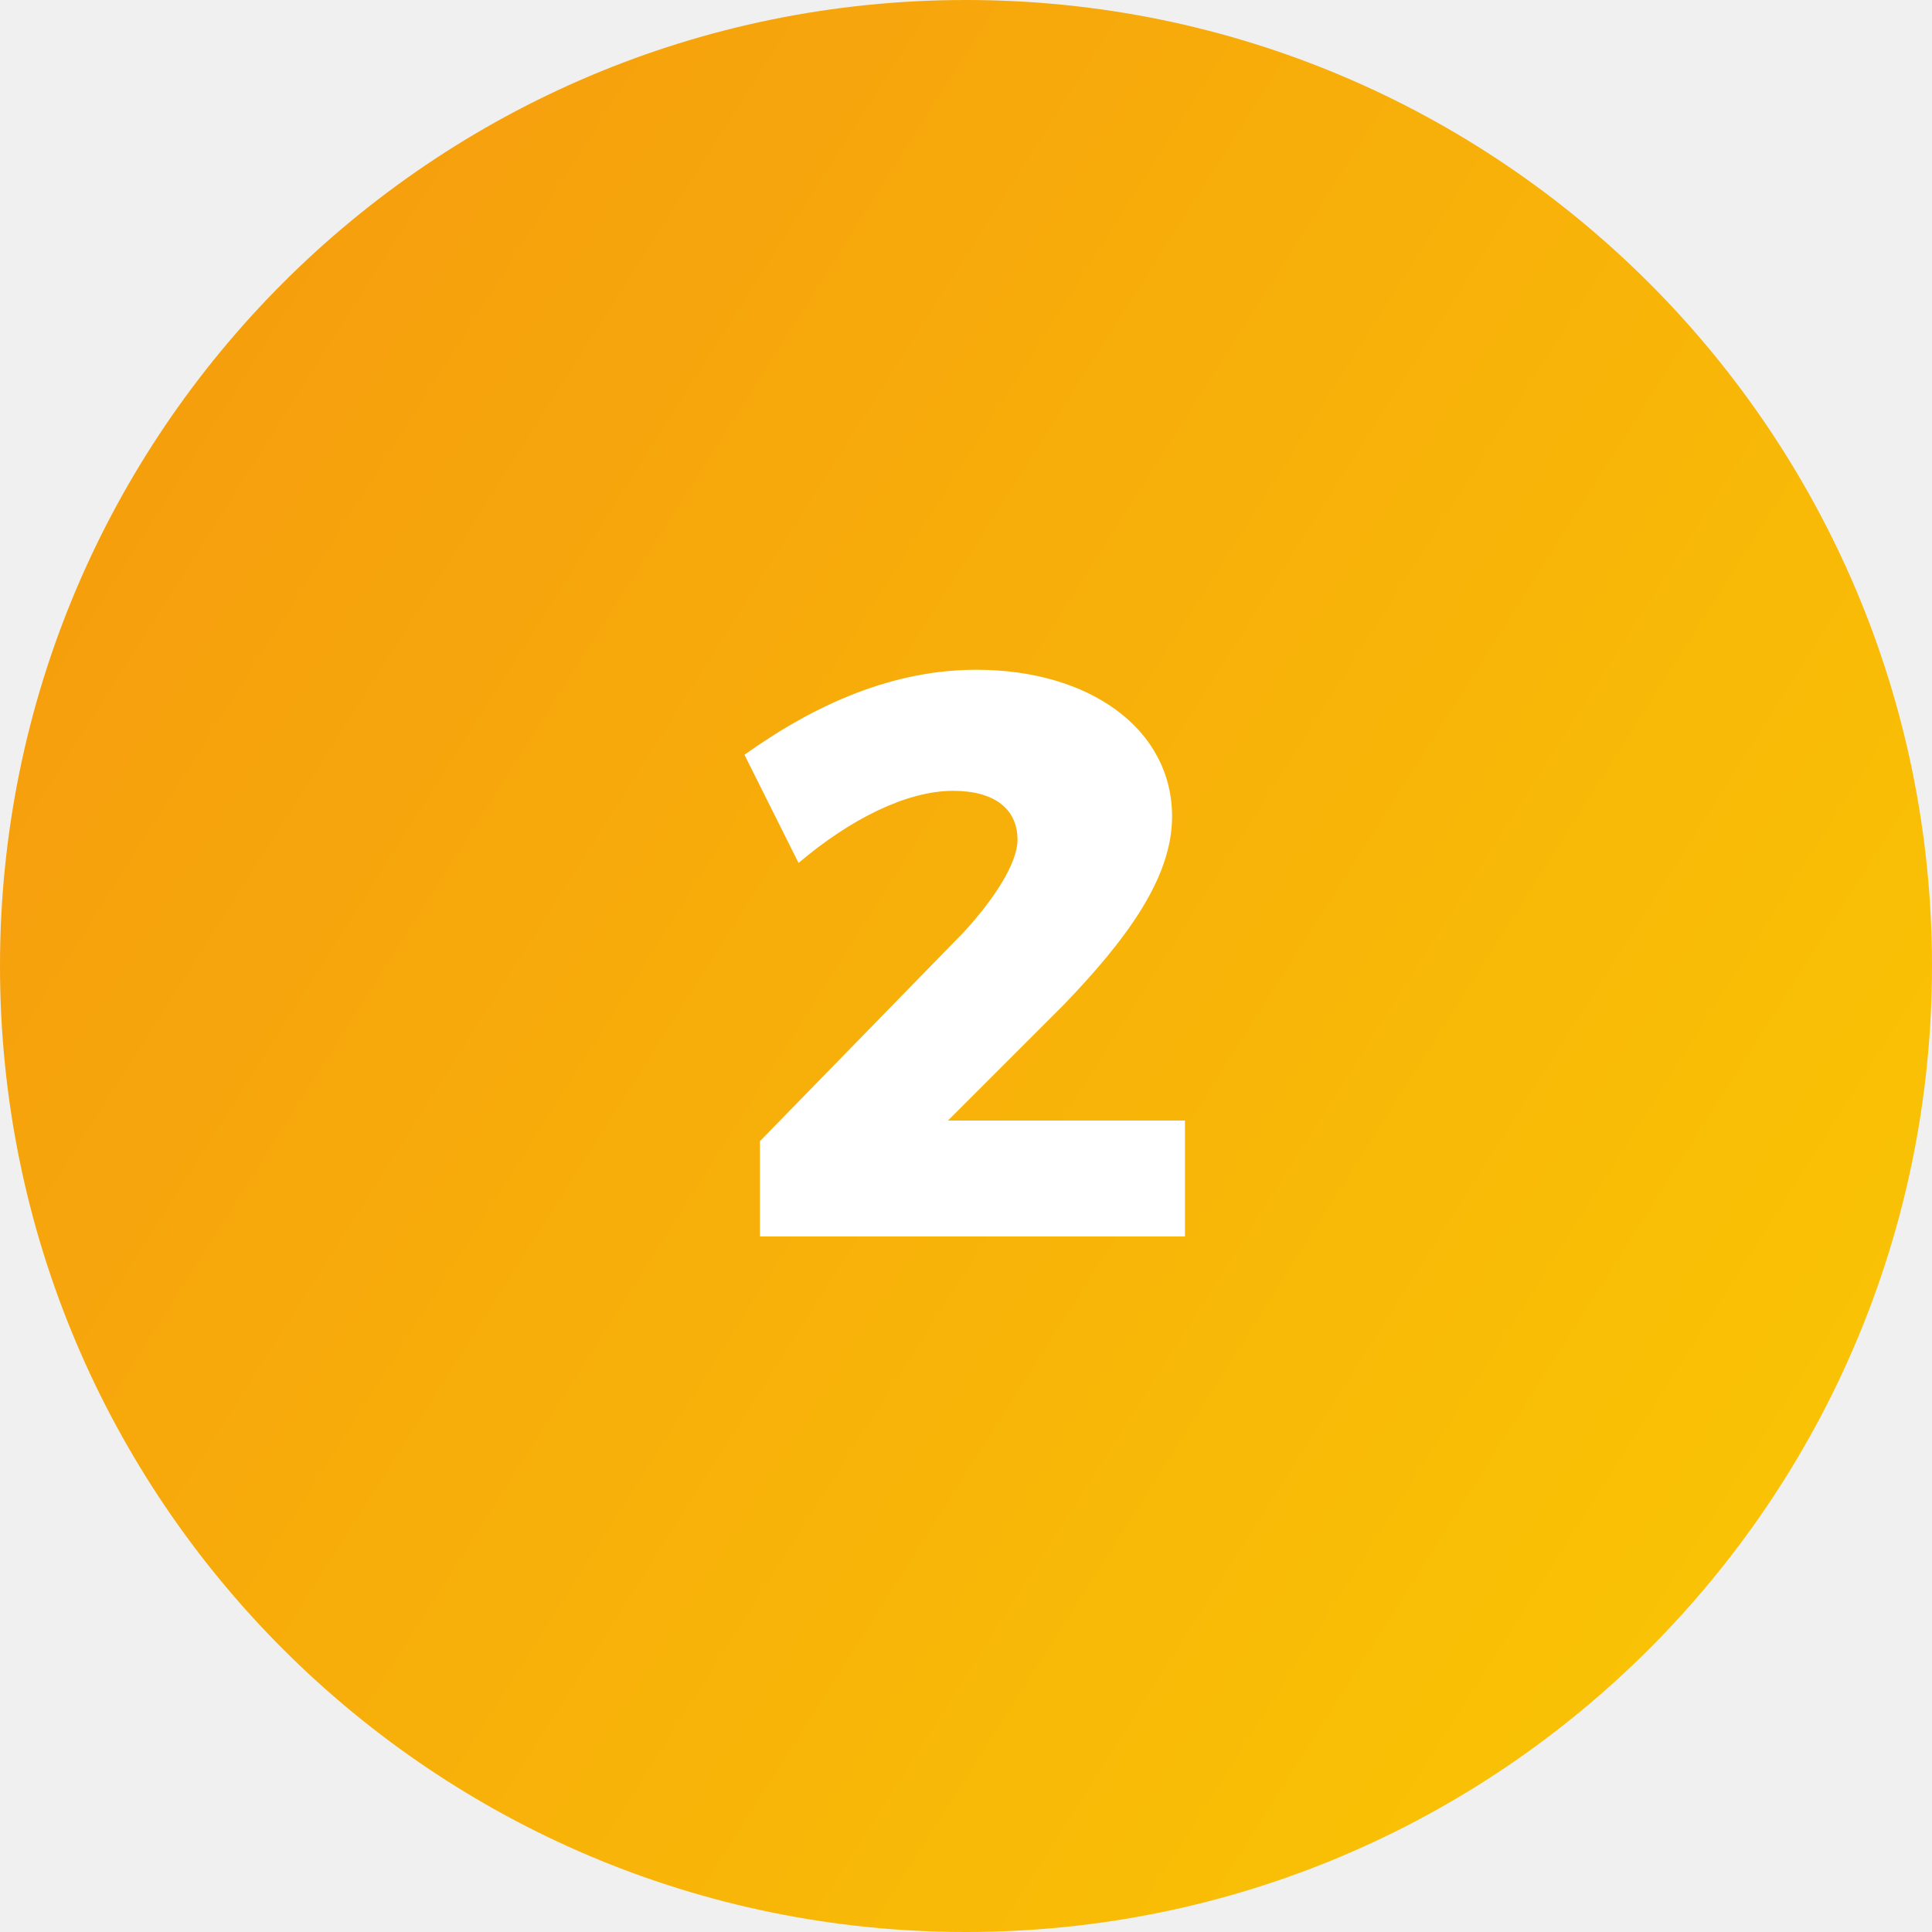
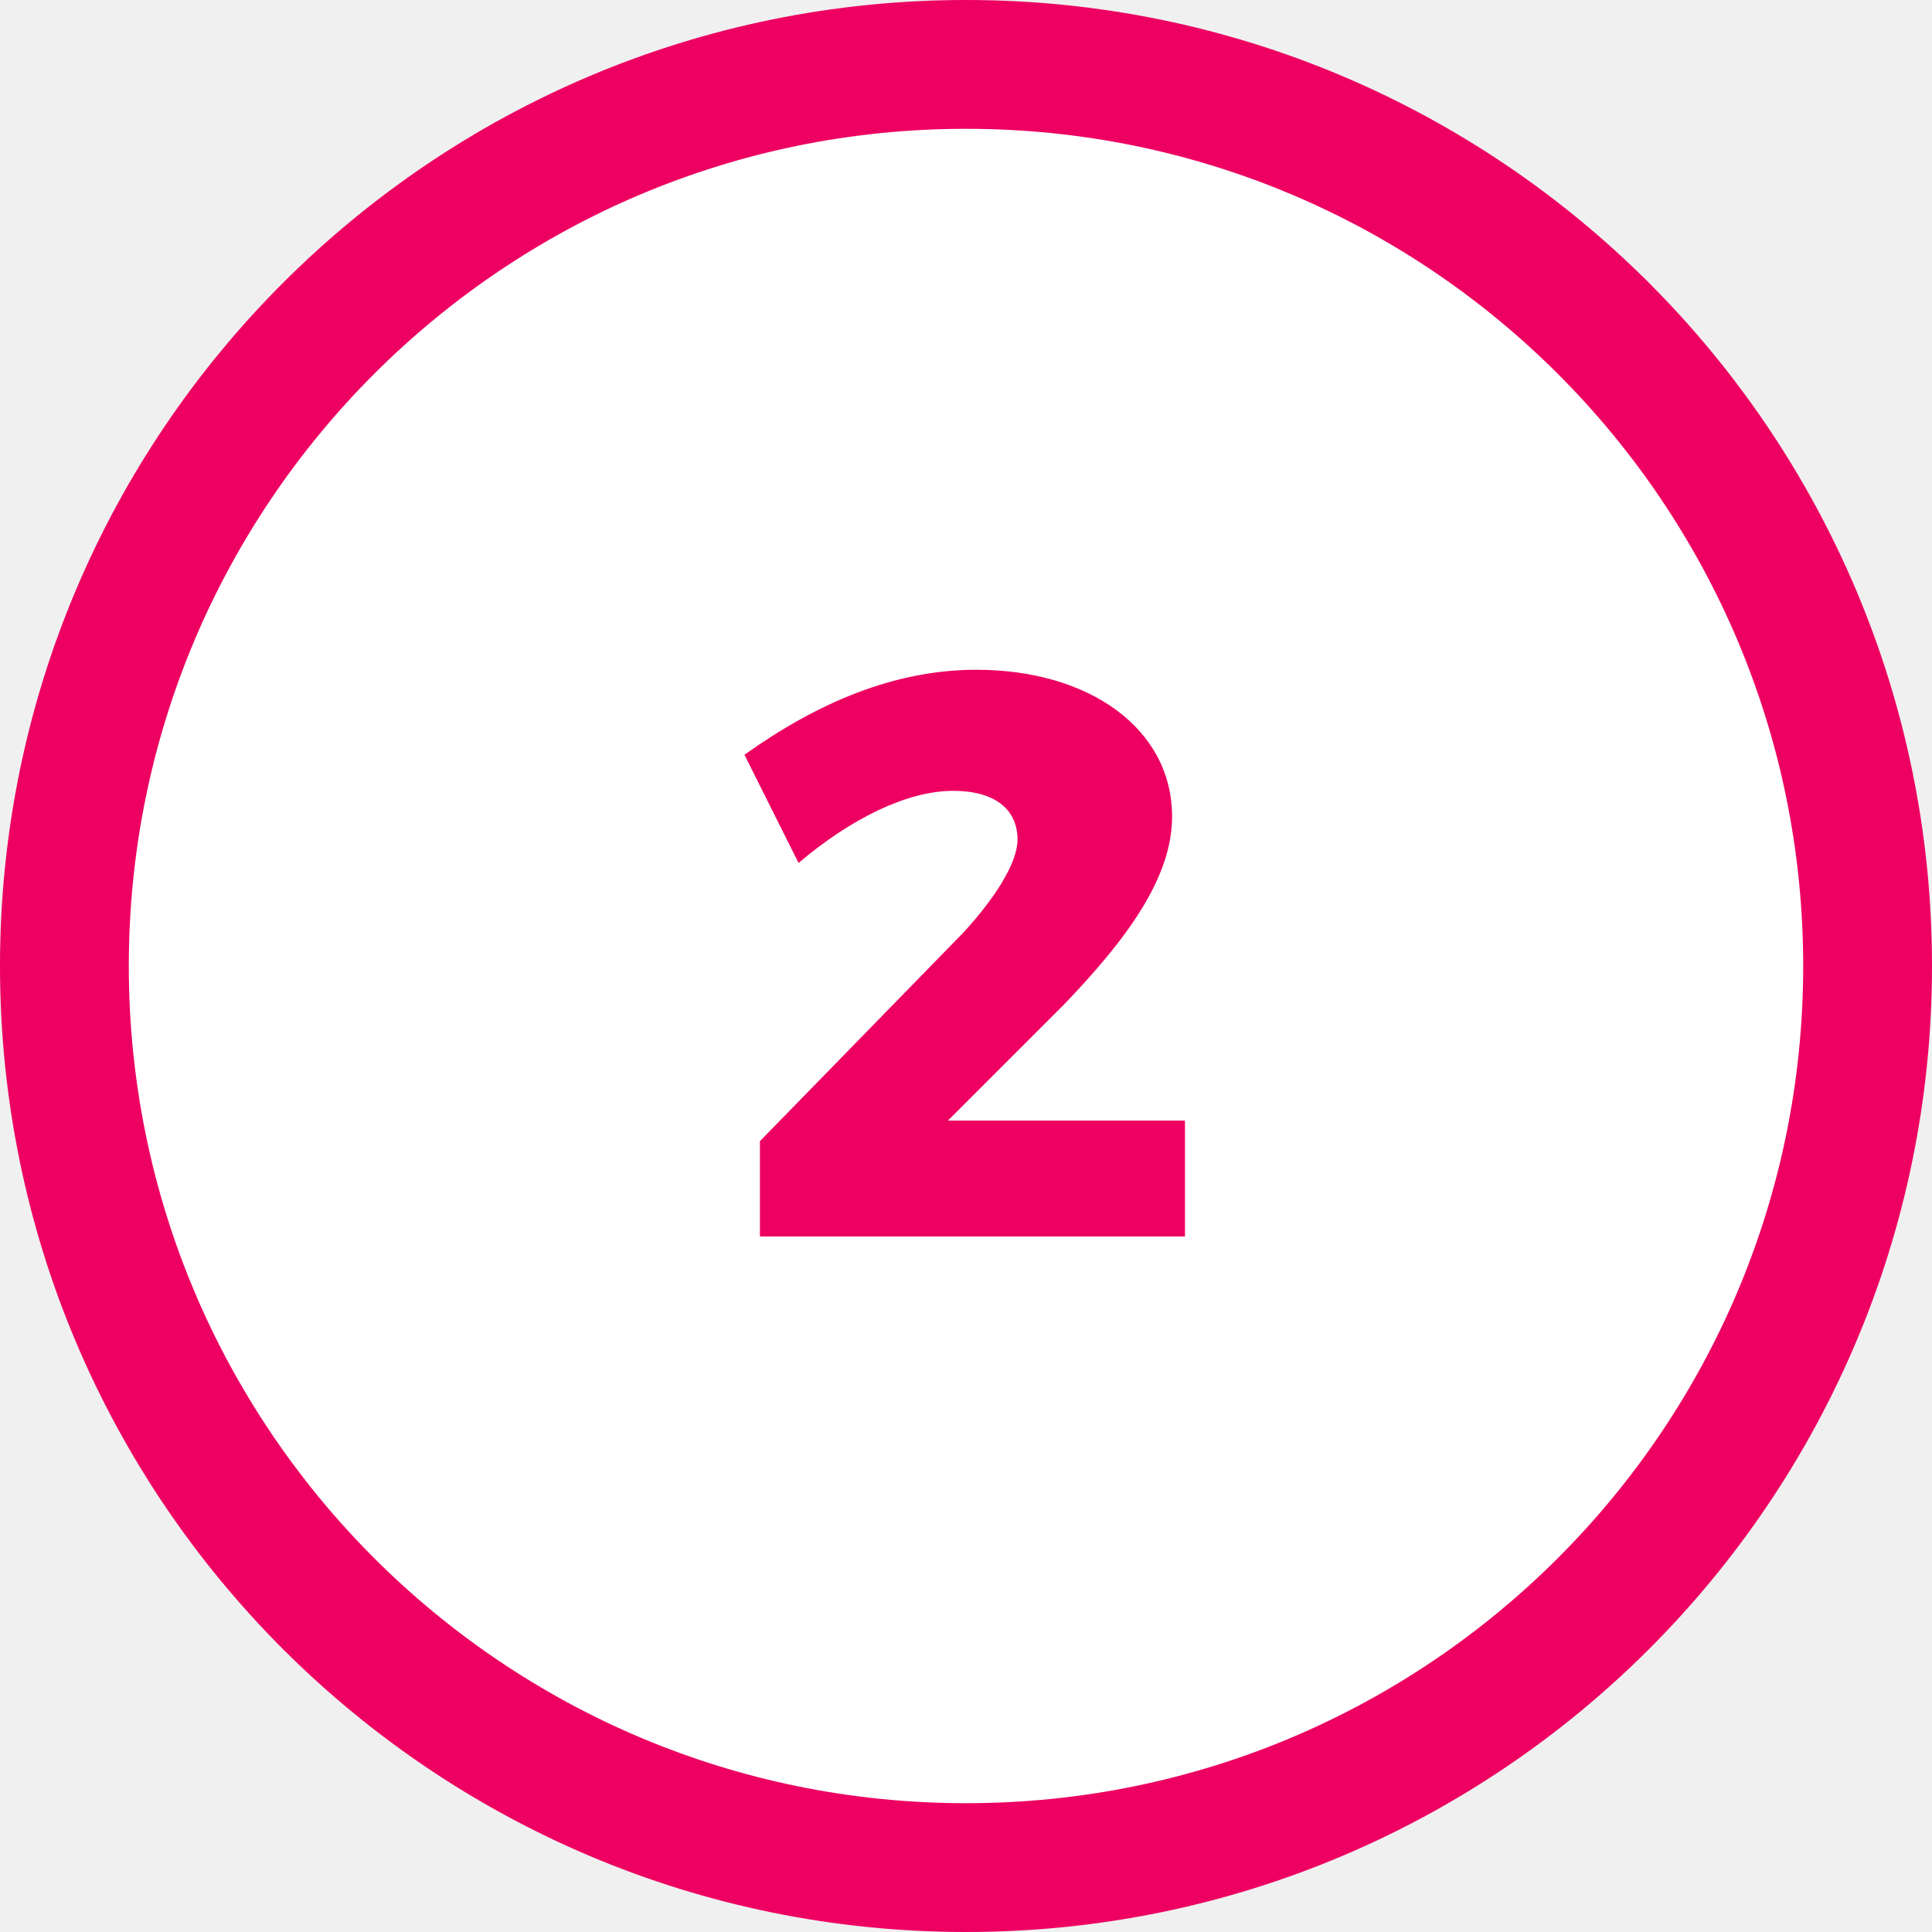
<svg xmlns="http://www.w3.org/2000/svg" version="1.1" id="a" x="0px" y="0px" viewBox="0 0 75 75" style="enable-background:new 0 0 75 75;" xml:space="preserve">
  <style type="text/css">
- 	.st0{fill:url(#SVGID_1_);}
- 	.st1{fill:#FFFFFF;}
+ 	.st0{fill:#FFFFFF;stroke:#ED0061;stroke-width:5;stroke-miterlimit:10;}
+ 	.st1{fill:#ED0061;}
</style>
-   <linearGradient id="SVGID_1_" gradientUnits="userSpaceOnUse" x1="-6.184" y1="725.728" x2="81.184" y2="781.272" gradientTransform="matrix(1 0 0 1 0 -716)">
-     <stop offset="0" style="stop-color:#F5980F" />
-     <stop offset="1" style="stop-color:#FAC903" />
-   </linearGradient>
-   <circle class="st0" cx="37.5" cy="37.5" r="37.5" />
-   <path class="st1" d="M39.5,32.6c0-1.2-0.9-1.9-2.5-1.9c-1.8,0-4,1.1-6,2.8l-2.1-4.2c2.8-2,5.8-3.3,9-3.3c4.4,0,7.6,2.3,7.6,5.7  c0,2.4-1.8,4.8-4.2,7.3l-4.5,4.5H46V48H29.5l0-3.7l7.9-8.1C38.6,34.9,39.5,33.5,39.5,32.6L39.5,32.6z" />
+   <ellipse class="st0" cx="37.5" cy="37.5" rx="35" ry="35" />
+   <path class="st1" d="M39.5,32.6c0-1.2-0.9-1.9-2.5-1.9c-1.8,0-4,1.1-6,2.8l-2.1-4.2c2.8-2,5.8-3.3,9-3.3c4.4,0,7.6,2.3,7.6,5.7  c0,2.4-1.8,4.8-4.2,7.3l-4.5,4.5H46V48H29.5v-3.7l7.9-8.1C38.6,34.9,39.5,33.5,39.5,32.6L39.5,32.6z" />
</svg>
